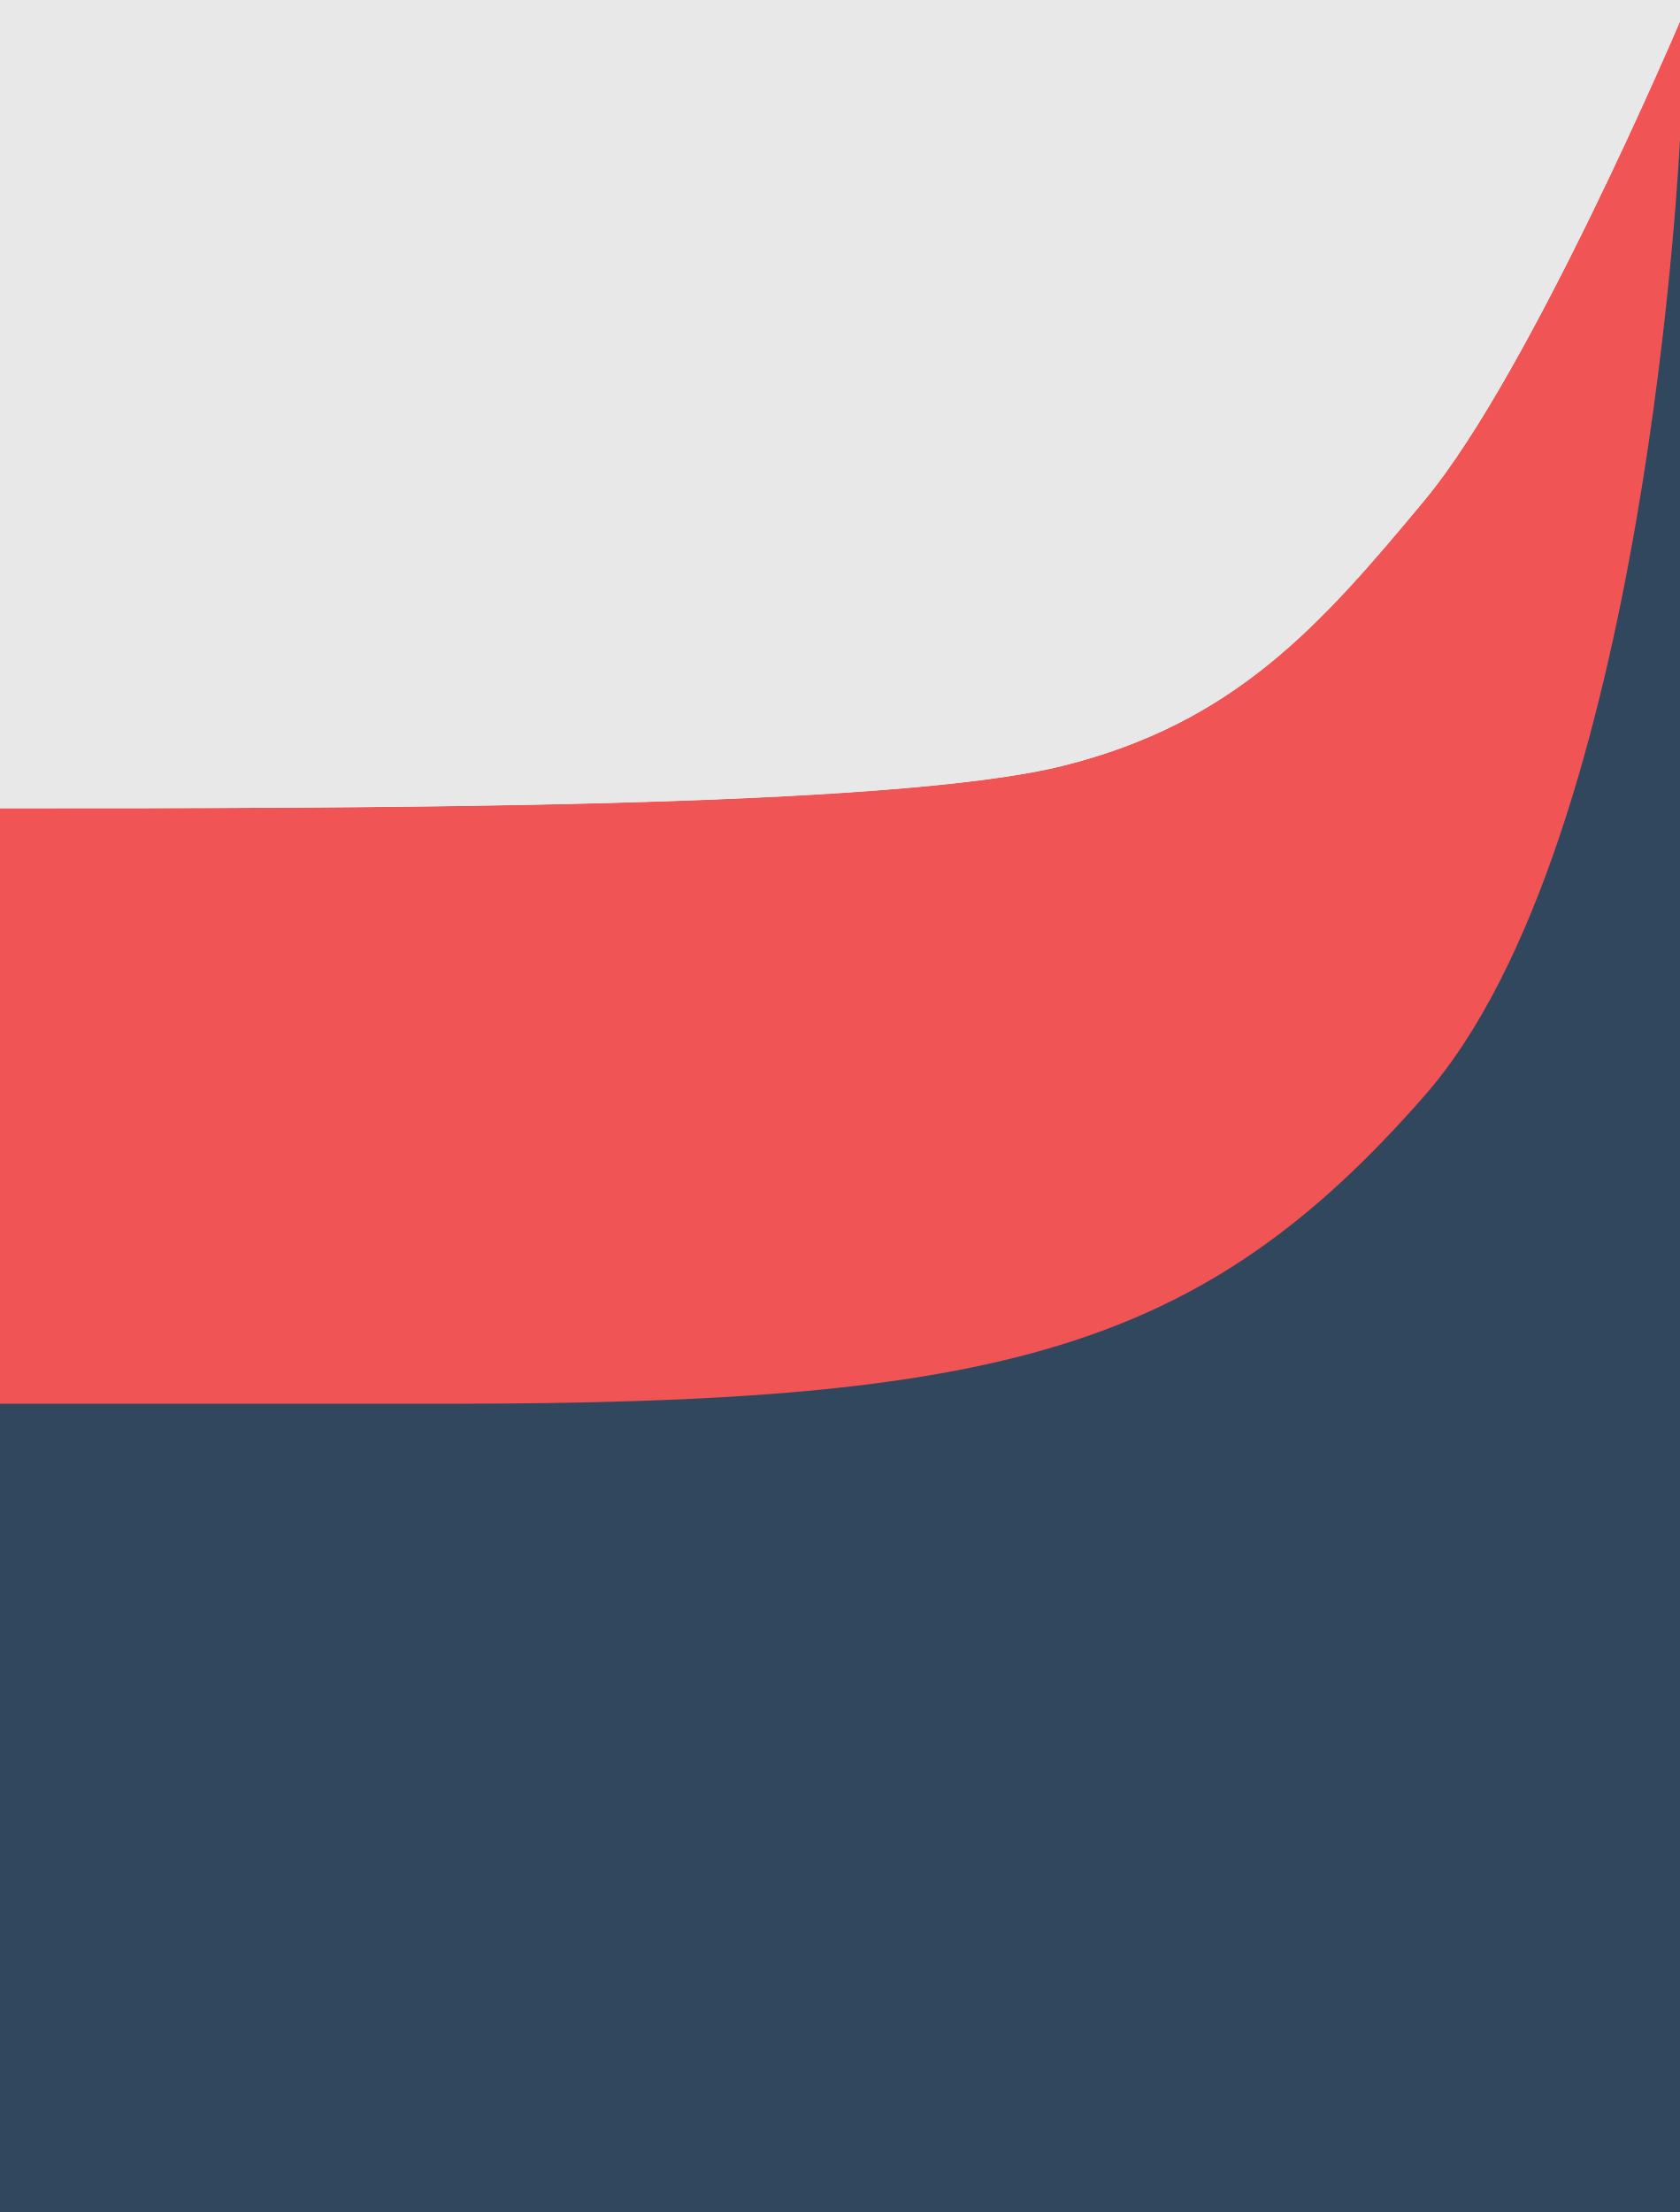
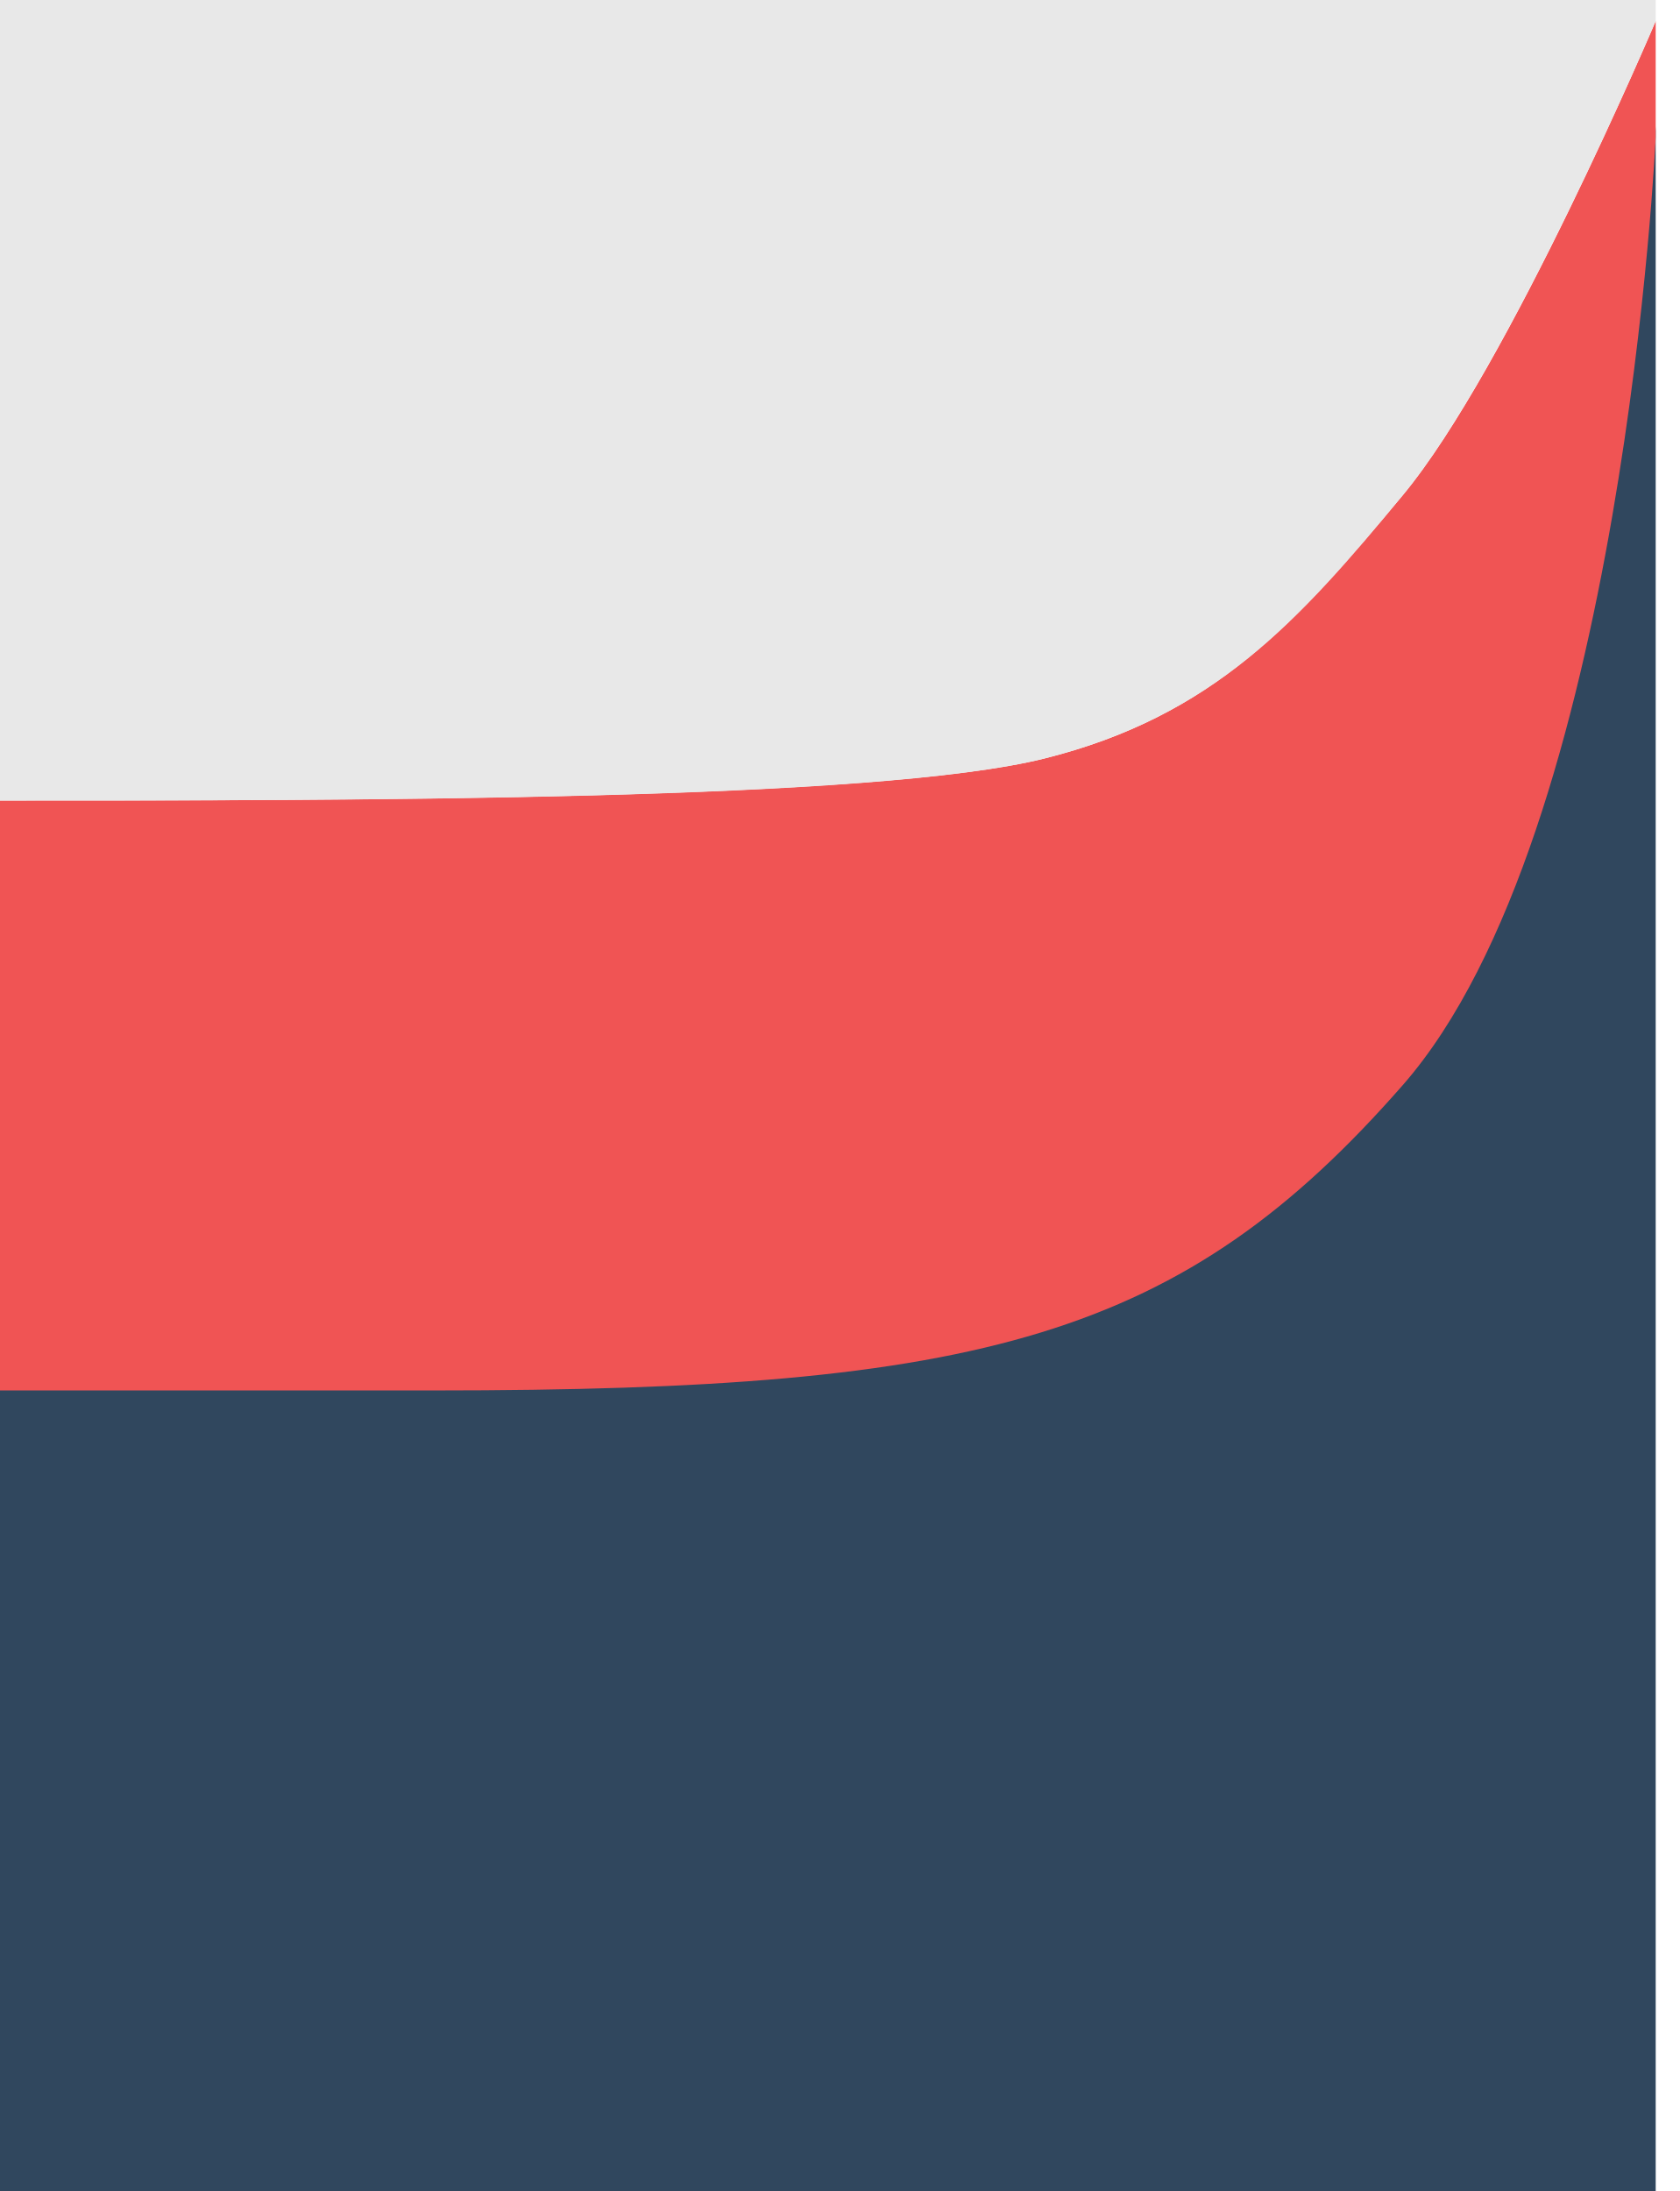
- <svg xmlns="http://www.w3.org/2000/svg" width="120" height="158" viewBox="0 0 120 158" fill="none">
-   <path fill-rule="evenodd" clip-rule="evenodd" d="M0 100.194V158H120.019V9.115C120.019 9.115 117.741 59.629 101.788 77.998C85.837 96.367 71.404 100.194 31.904 100.194H0Z" fill="#30475E" />
-   <path d="M101.789 35.702C109.385 26.587 120.019 1.519 120.019 1.519V9.875C120.019 9.875 117.74 60.01 101.789 78.24C85.837 96.471 71.404 100.269 31.904 100.269H0V57.731C26.587 57.731 63.808 57.731 75.962 54.692C88.115 51.654 94.192 44.817 101.789 35.702Z" fill="#F05454" />
-   <path d="M120.019 1.519V0H0V57.731C26.587 57.731 63.808 57.761 75.962 54.692C88.116 51.623 94.192 44.91 101.789 35.702C109.385 26.494 120.019 1.519 120.019 1.519Z" fill="#E8E8E8" />
+ <svg xmlns="http://www.w3.org/2000/svg" width="92" height="120" viewBox="1 0 92 120" fill="none">
+   <path fill-rule="evenodd" clip-rule="evenodd" d="M0.531 76.096V120H91.685V6.923C91.685 6.923 89.955 45.288 77.839 59.239C65.724 73.19 54.762 76.096 24.762 76.096H0.531Z" fill="#30475E" />
+   <path d="M77.839 27.115C83.608 20.192 91.685 1.154 91.685 1.154V7.5C91.685 7.5 89.954 45.577 77.839 59.423C65.724 73.269 54.762 76.154 24.762 76.154H0.531V43.846C20.724 43.846 48.993 43.846 58.224 41.538C67.454 39.231 72.07 34.038 77.839 27.115Z" fill="#F05454" />
+   <path d="M91.685 1.154V0H0.531V43.846C20.724 43.846 48.993 43.869 58.224 41.538C67.454 39.207 72.07 34.109 77.839 27.115C83.609 20.122 91.685 1.154 91.685 1.154Z" fill="#E8E8E8" />
</svg>
